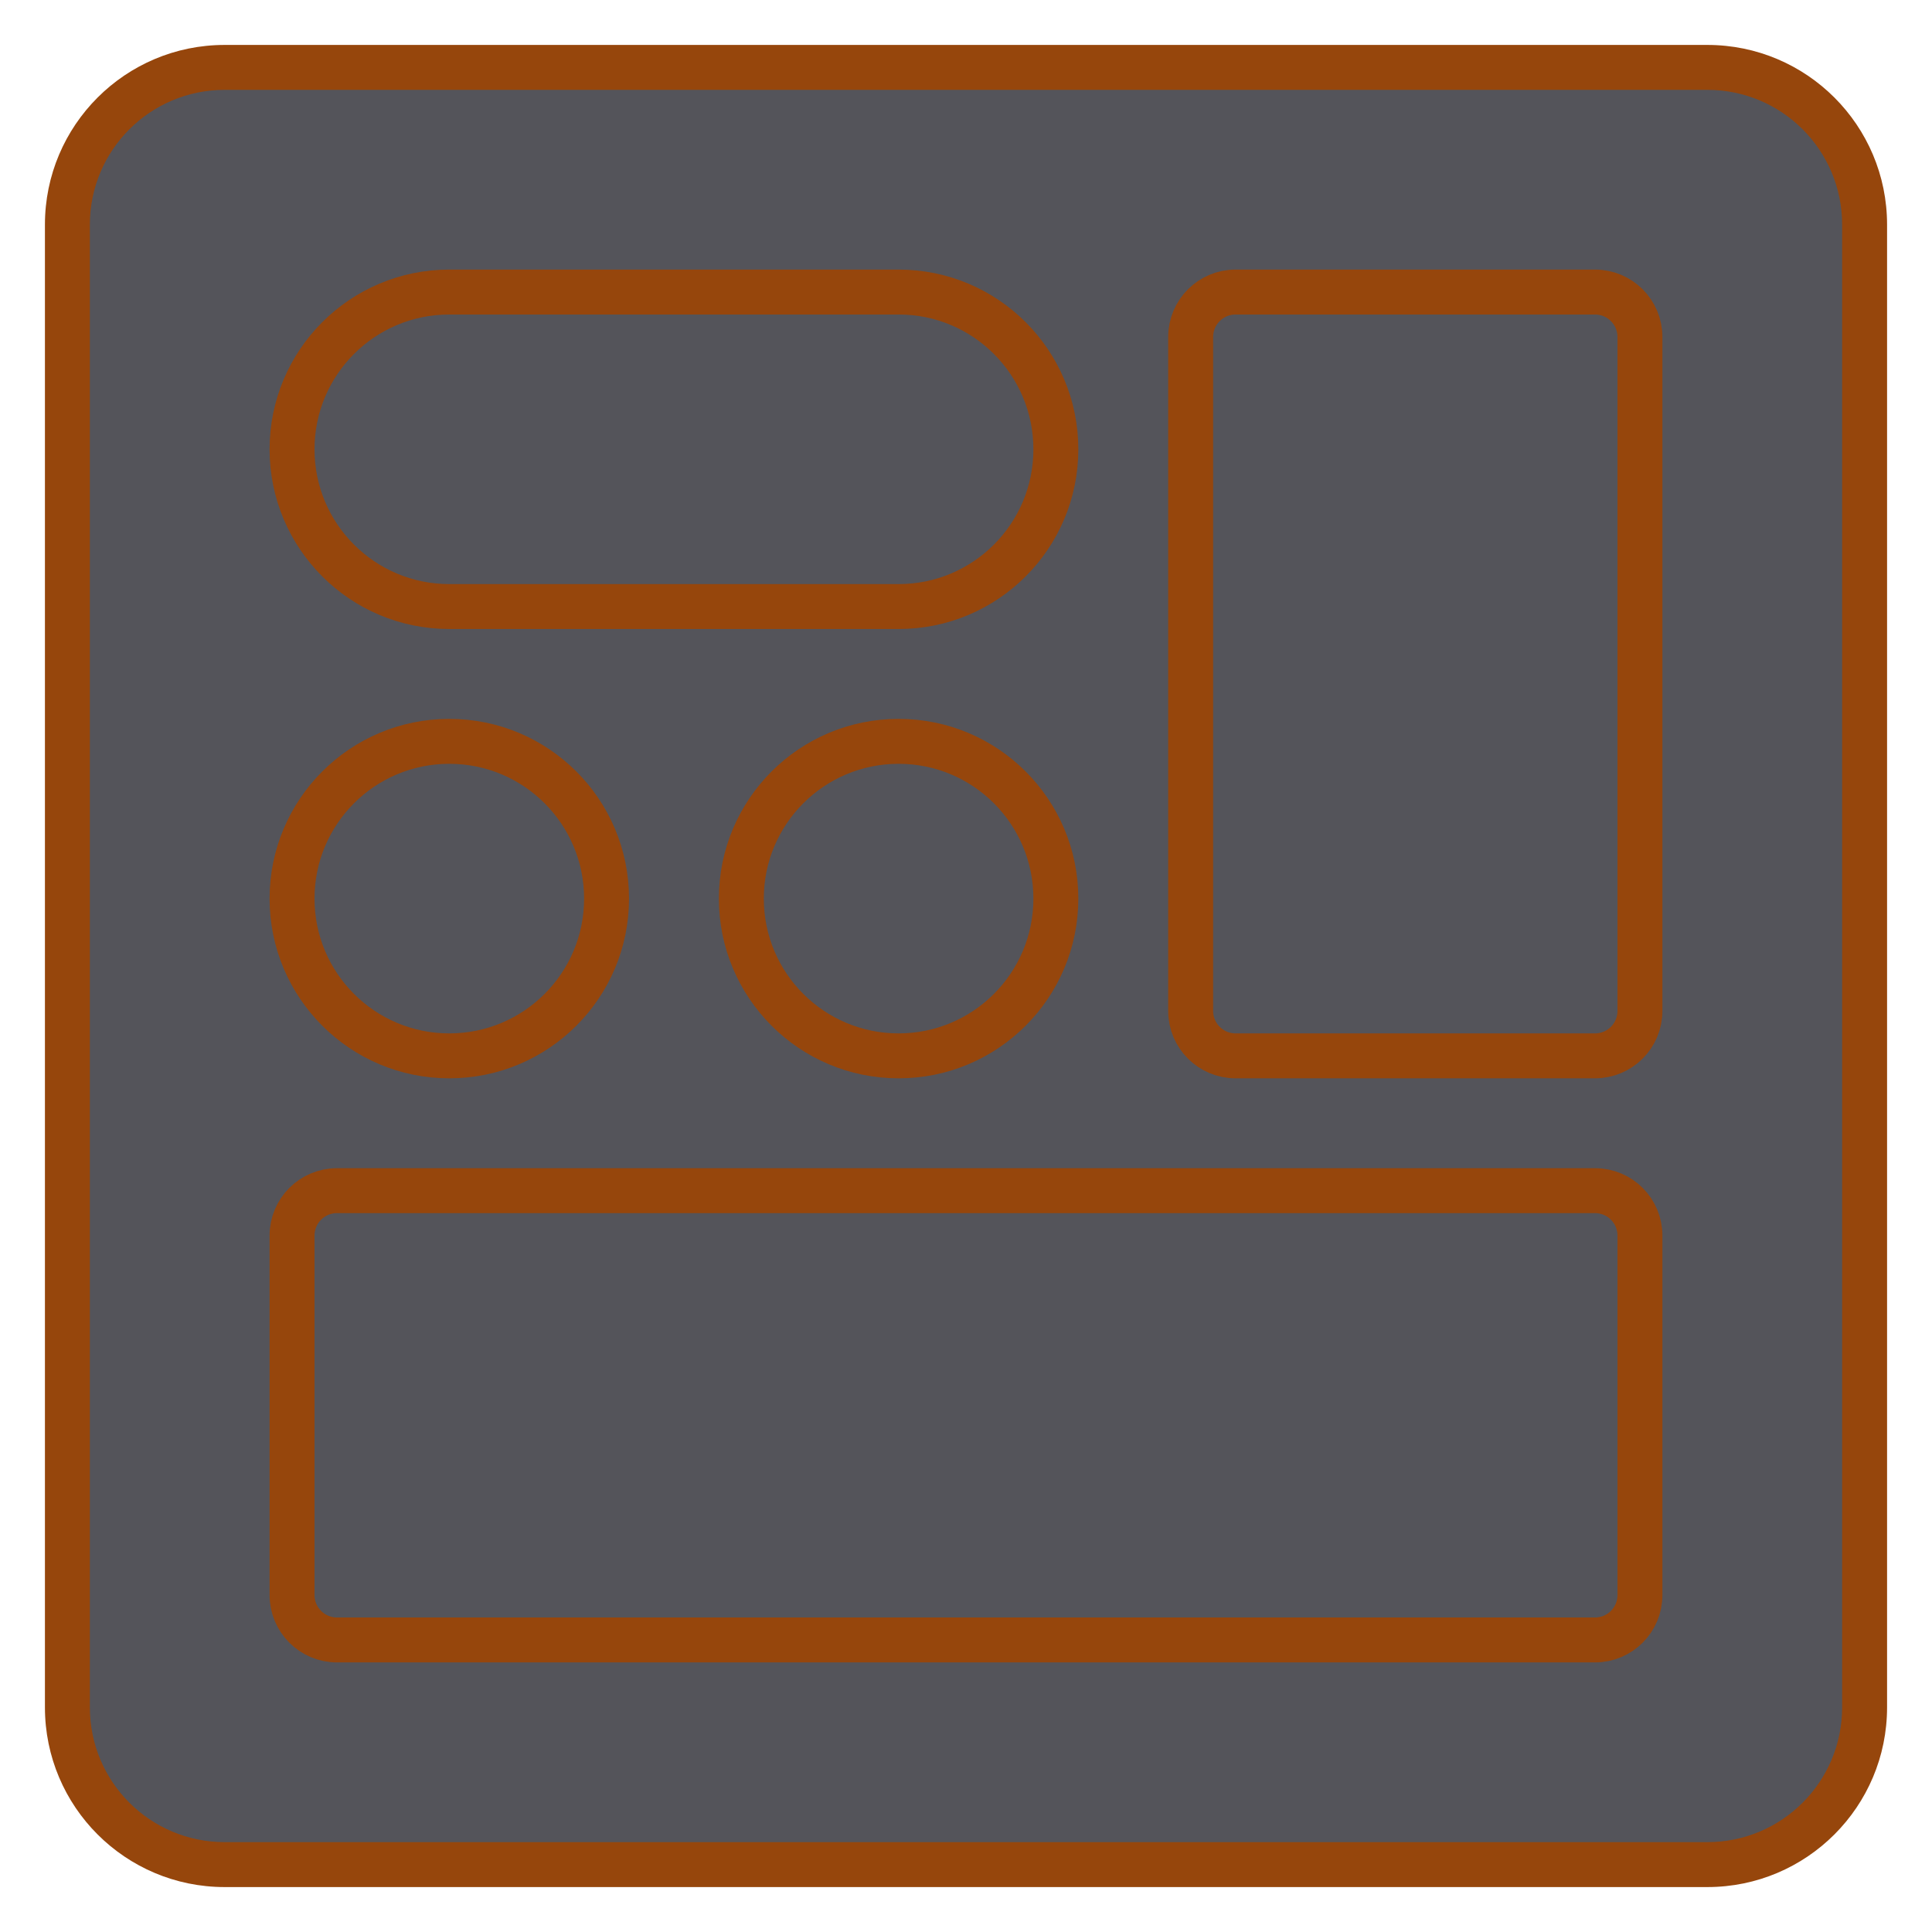
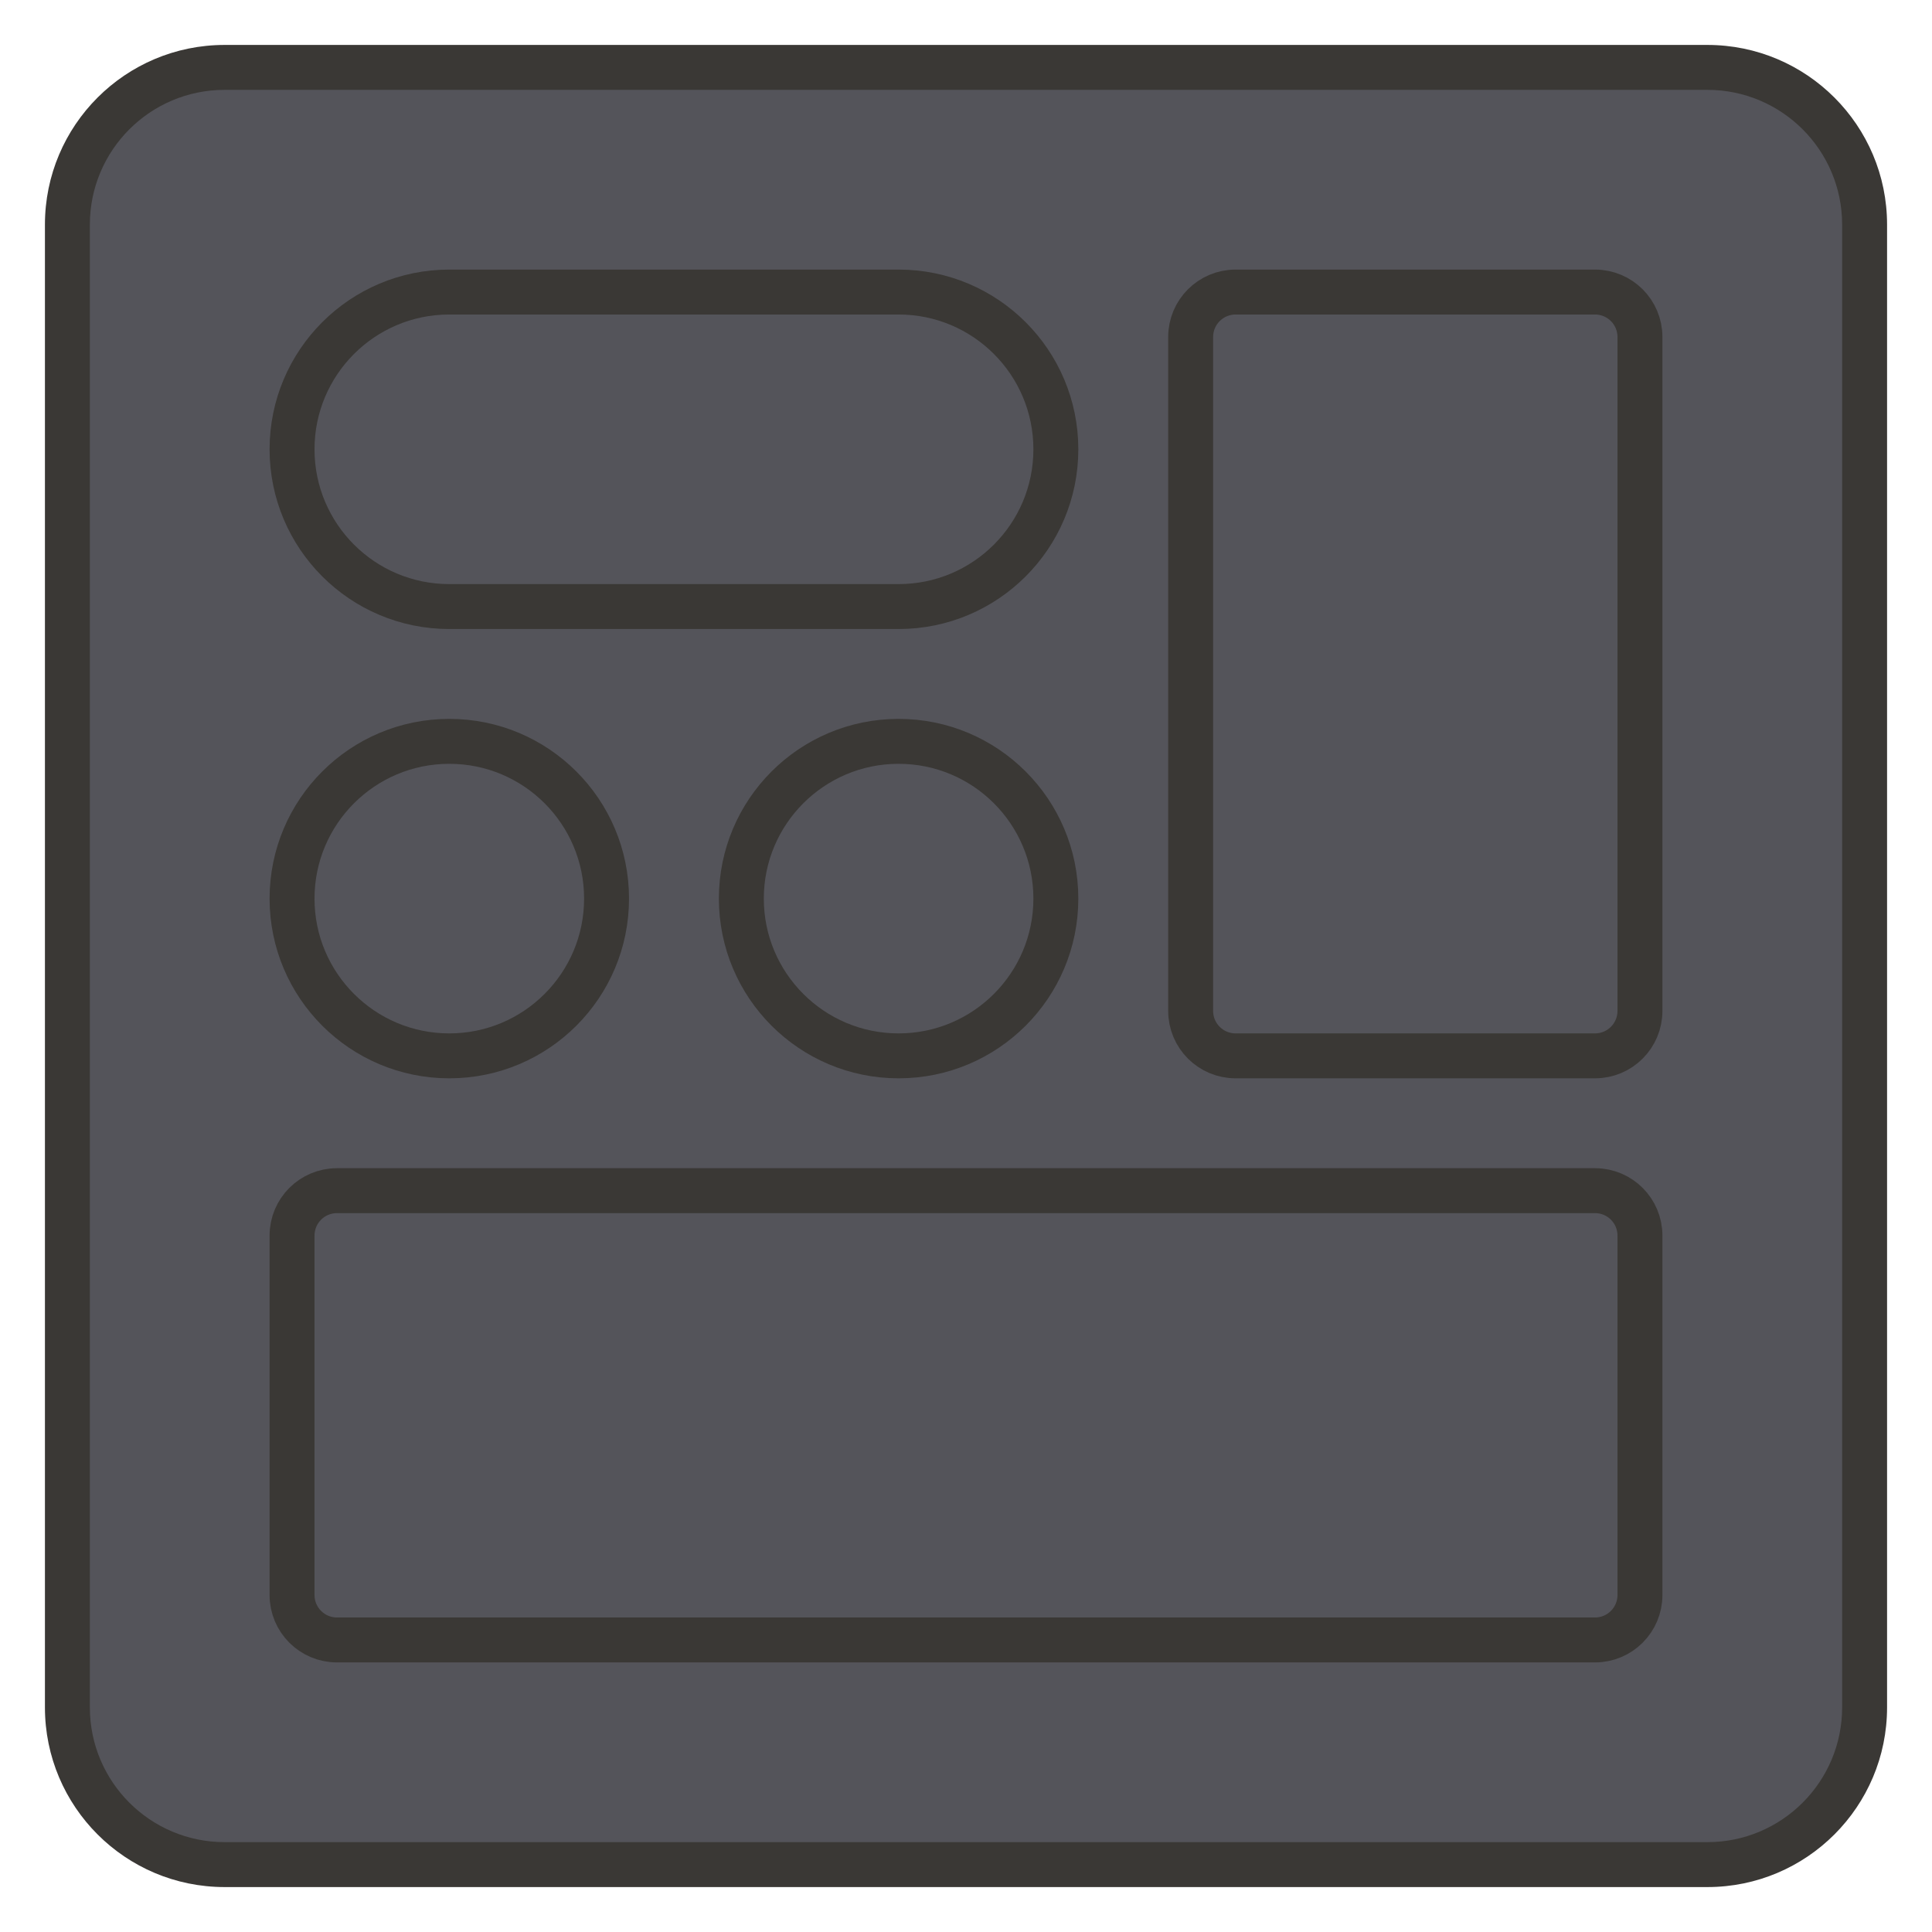
<svg xmlns="http://www.w3.org/2000/svg" width="43" height="43" viewBox="0 0 43 43">
  <rect x="1.5" y="1.5" width="40" height="40" rx="3.5" style="fill:#54545a" />
-   <path d="M38,2a3,3,0,0,1,3,3V38a3,3,0,0,1-3,3H5a3,3,0,0,1-3-3V5A3,3,0,0,1,5,2H38m0-1H5A4,4,0,0,0,1,5V38a4,4,0,0,0,4,4H38a4,4,0,0,0,4-4V5a4,4,0,0,0-4-4Z" style="fill:#96460C" />
-   <rect x="6.5" y="26.5" width="30" height="10" rx="1" transform="translate(43 63) rotate(-180)" style="fill:none;stroke:#96460C;stroke-linecap:round;stroke-linejoin:round" />
-   <rect x="26.5" y="6.5" width="10" height="17" rx="1" transform="translate(63 30) rotate(-180)" style="fill:none;stroke:#96460C;stroke-linecap:round;stroke-linejoin:round" />
-   <rect x="6.5" y="6.5" width="17" height="7" rx="3.5" transform="translate(30 20) rotate(180)" style="fill:none;stroke:#96460C;stroke-linecap:round;stroke-linejoin:round" />
-   <circle cx="10" cy="20" r="3.5" style="fill:none;stroke:#96460C;stroke-linecap:round;stroke-linejoin:round" />
-   <circle cx="20" cy="20" r="3.5" style="fill:none;stroke:#96460C;stroke-linecap:round;stroke-linejoin:round" />
+   <path d="M38,2a3,3,0,0,1,3,3V38a3,3,0,0,1-3,3H5a3,3,0,0,1-3-3V5A3,3,0,0,1,5,2H38m0-1H5A4,4,0,0,0,1,5V38a4,4,0,0,0,4,4H38a4,4,0,0,0,4-4V5a4,4,0,0,0-4-4Z" style="fill:#3A3835" />
+   <rect x="6.5" y="26.5" width="30" height="10" rx="1" transform="translate(43 63) rotate(-180)" style="fill:none;stroke:#3A3835;stroke-linecap:round;stroke-linejoin:round" />
+   <rect x="26.5" y="6.5" width="10" height="17" rx="1" transform="translate(63 30) rotate(-180)" style="fill:none;stroke:#3A3835;stroke-linecap:round;stroke-linejoin:round" />
+   <rect x="6.5" y="6.5" width="17" height="7" rx="3.5" transform="translate(30 20) rotate(180)" style="fill:none;stroke:#3A3835;stroke-linecap:round;stroke-linejoin:round" />
+   <circle cx="10" cy="20" r="3.5" style="fill:none;stroke:#3A3835;stroke-linecap:round;stroke-linejoin:round" />
+   <circle cx="20" cy="20" r="3.5" style="fill:none;stroke:#3A3835;stroke-linecap:round;stroke-linejoin:round" />
</svg>
